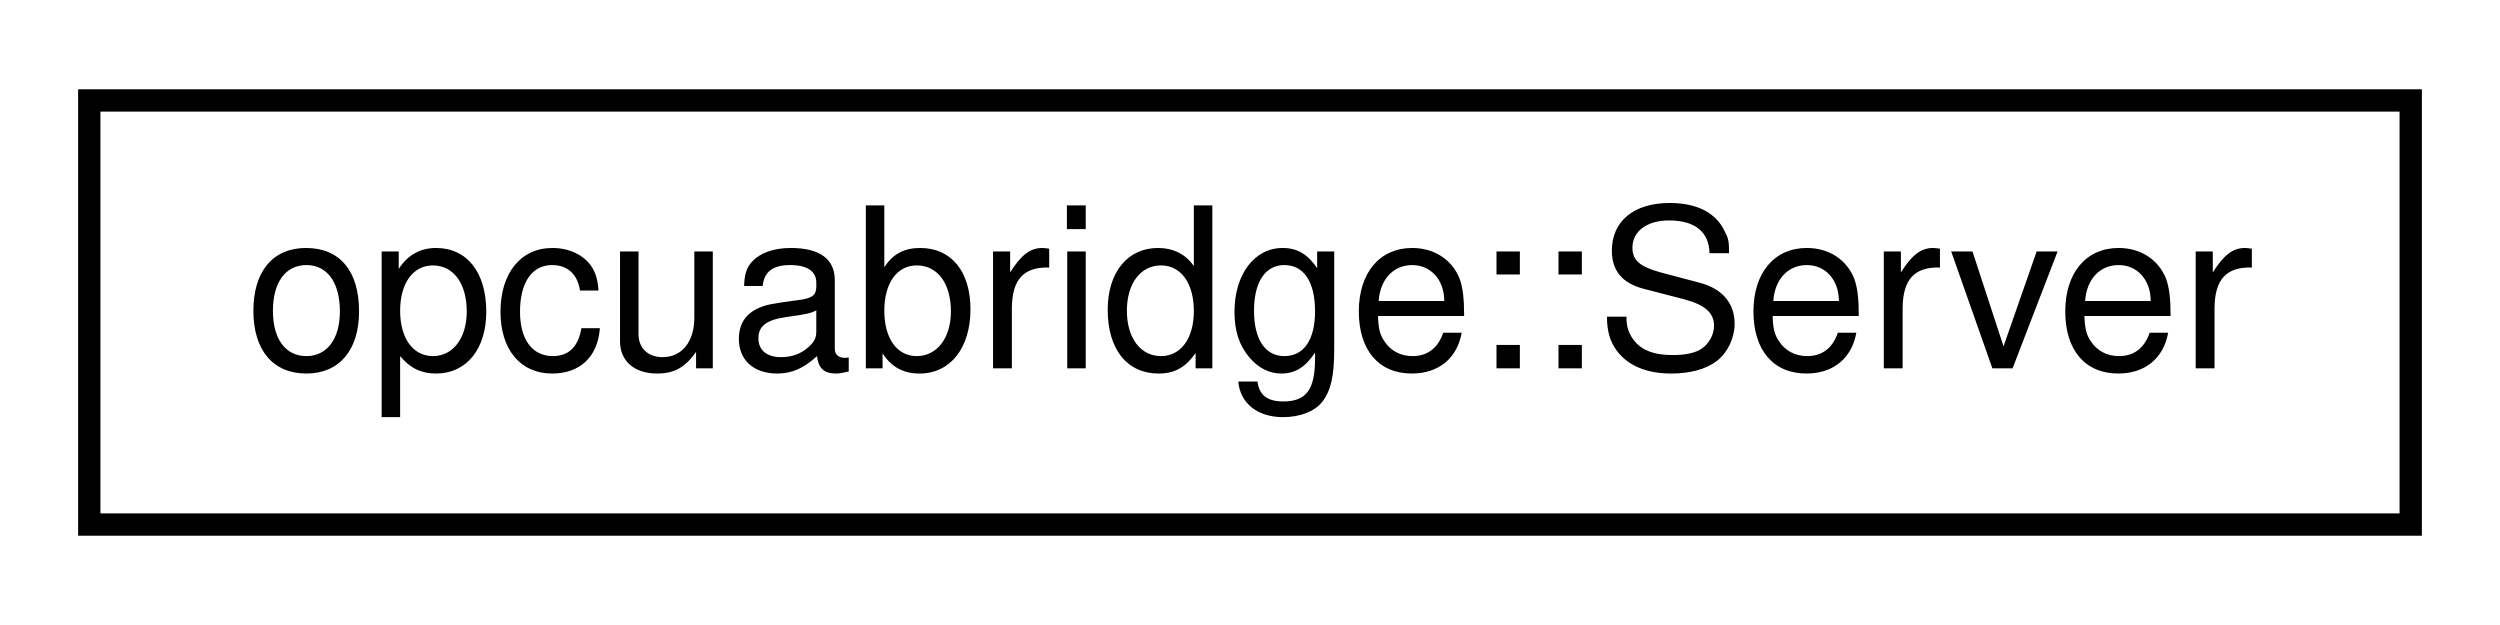
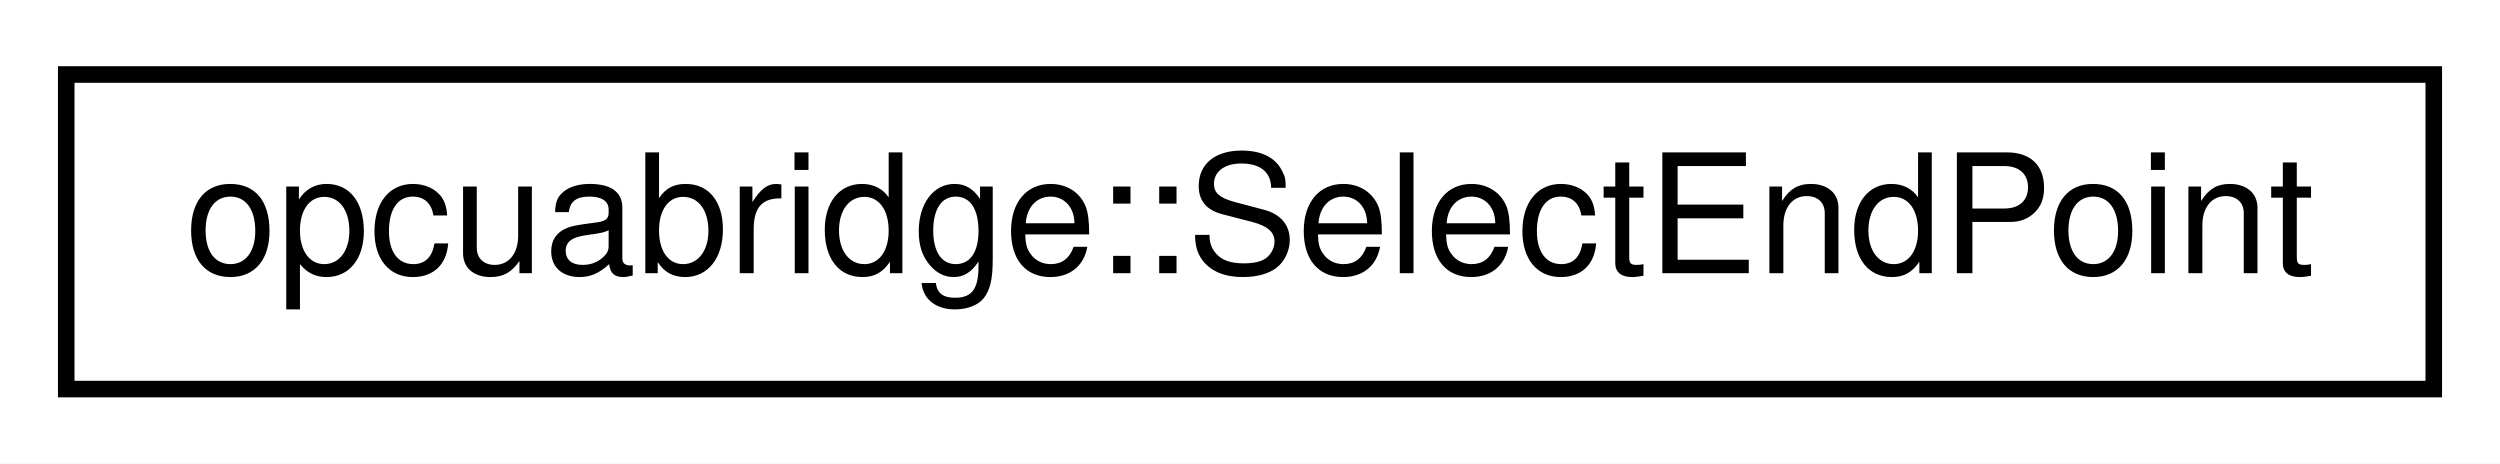
- <svg xmlns="http://www.w3.org/2000/svg" xmlns:xlink="http://www.w3.org/1999/xlink" width="112pt" height="28pt" viewBox="0.00 0.00 112.00 28.00">
+ <svg xmlns="http://www.w3.org/2000/svg" xmlns:xlink="http://www.w3.org/1999/xlink" width="151pt" height="28pt" viewBox="0.00 0.00 151.00 28.00">
  <g id="graph0" class="graph" transform="scale(1 1) rotate(0) translate(4 24)">
-     <polygon fill="white" stroke="none" points="-4,4 -4,-24 108,-24 108,4 -4,4" />
+     <polygon fill="white" stroke="none" points="-4,4 -4,-24 147,-24 147,4 -4,4" />
    <g id="node1" class="node">
      <g id="a_node1">
-         <a xlink:href="classopcuabridge_1_1_server.html" target="_top" xlink:title="opcuabridge::Server">
-           <polygon fill="white" stroke="black" points="0,-0.5 0,-19.5 104,-19.5 104,-0.5 0,-0.5" />
-           <text text-anchor="middle" x="52" y="-7.5" font-family="Helvetica,sans-Serif" font-size="10.00">opcuabridge::Server</text>
+         <a xlink:href="classopcuabridge_1_1_select_end_point.html" target="_top" xlink:title="opcuabridge::SelectEndPoint">
+           <polygon fill="white" stroke="black" points="0,-0.5 0,-19.5 143,-19.5 143,-0.5 0,-0.5" />
+           <text text-anchor="middle" x="71.5" y="-7.5" font-family="Helvetica,sans-Serif" font-size="10.00">opcuabridge::SelectEndPoint</text>
        </a>
      </g>
    </g>
  </g>
</svg>
